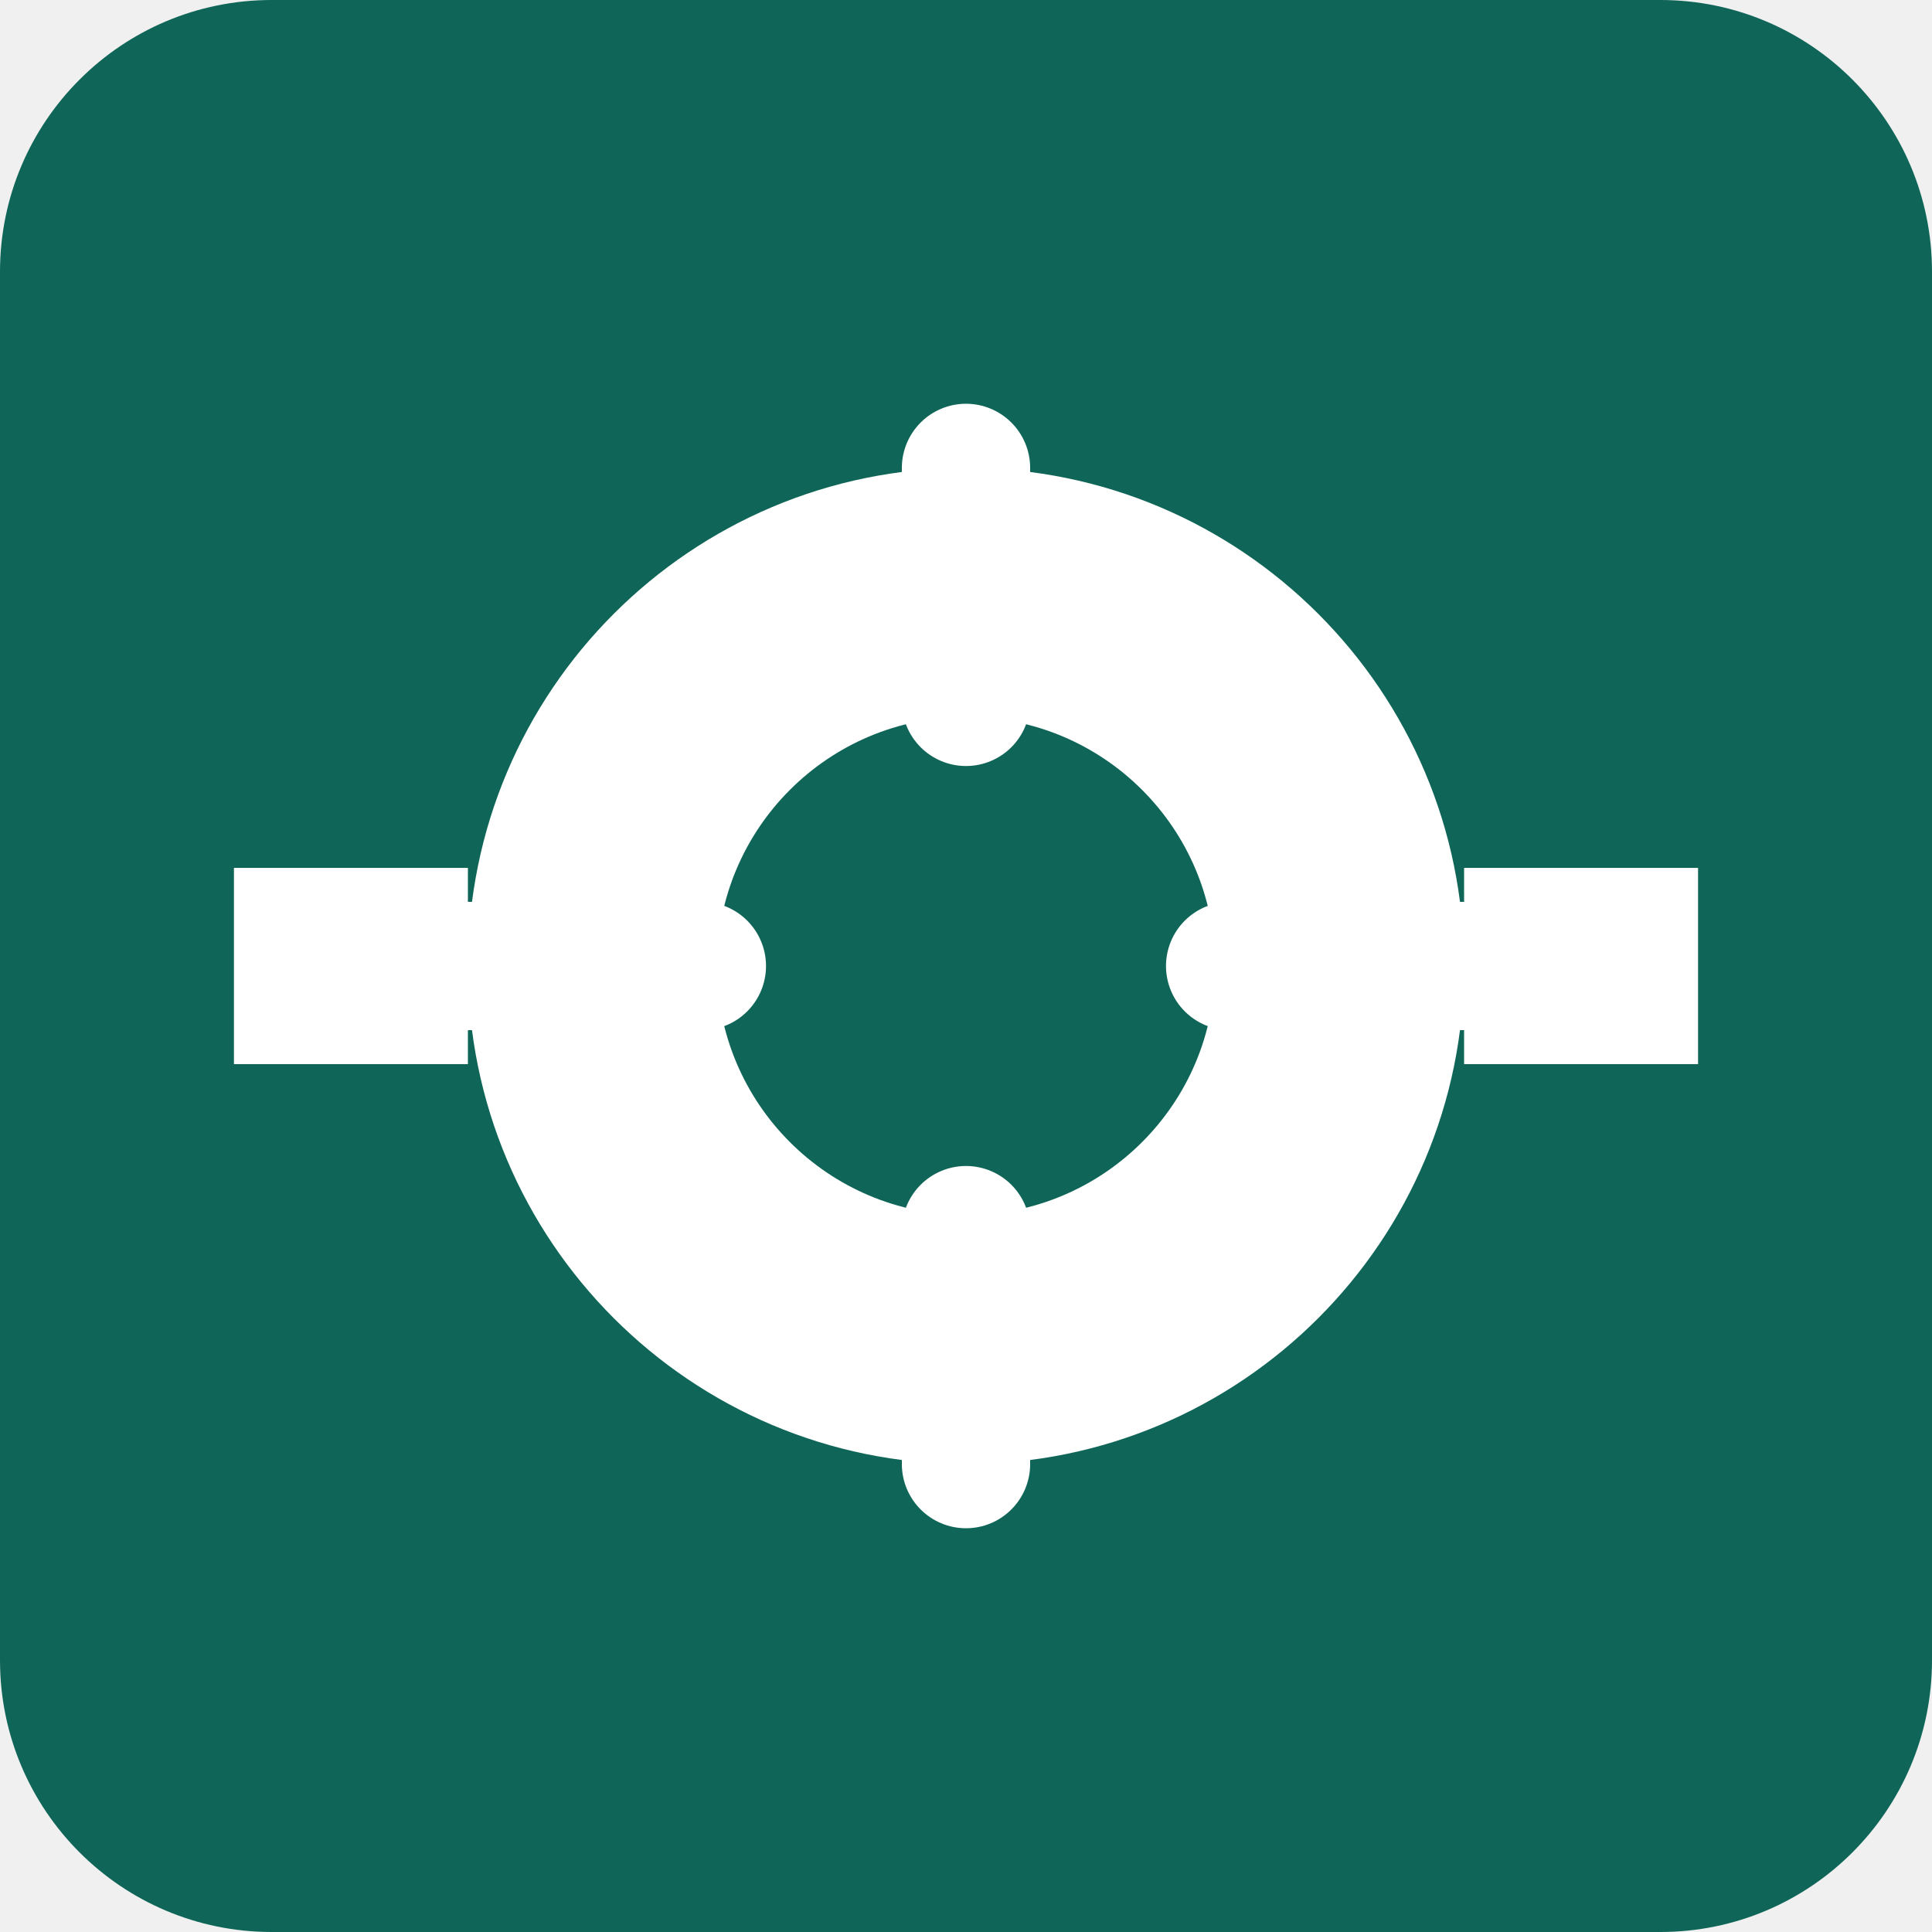
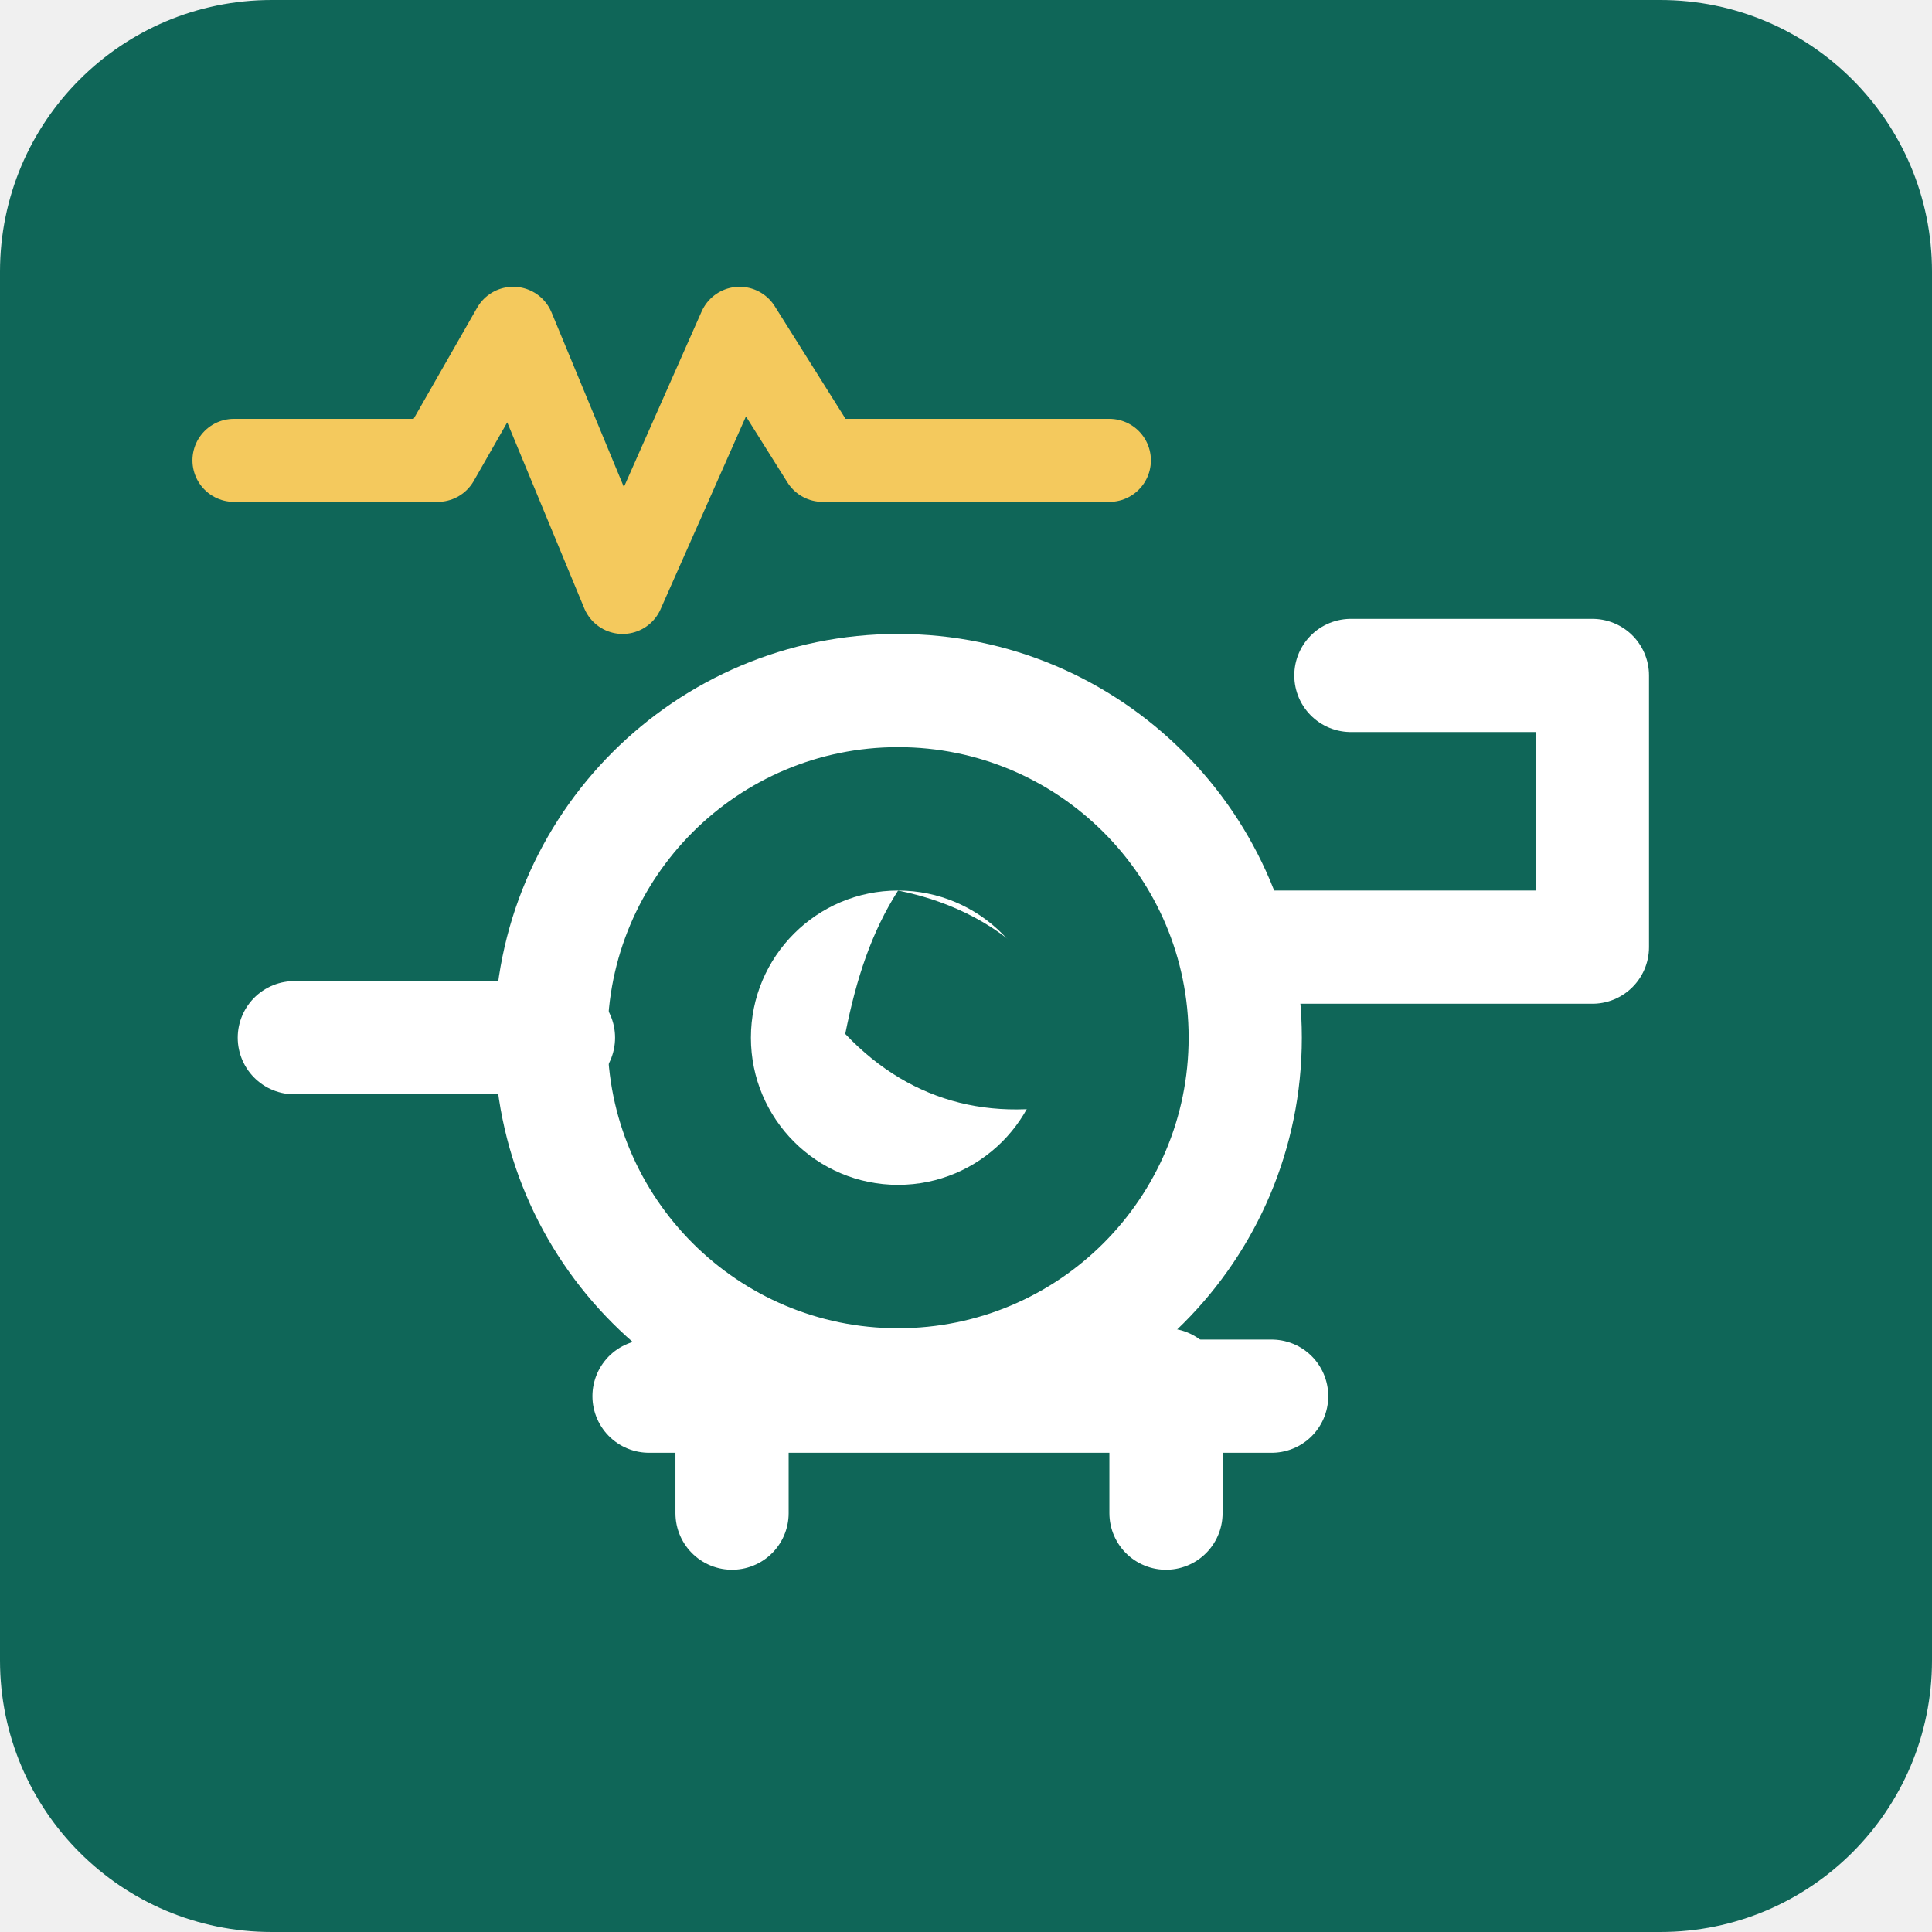
- <svg xmlns="http://www.w3.org/2000/svg" viewBox="0 0 512 512" role="img" aria-label="Bombas Masol">
+ <svg xmlns="http://www.w3.org/2000/svg" viewBox="0 0 512 512" role="img" aria-labelledby="title desc">
  <rect width="512" height="512" rx="72" fill="#0f6658" />
-   <circle cx="256" cy="256" r="132" fill="#ffffff" />
-   <circle cx="256" cy="256" r="66" fill="#0f6658" />
-   <path d="M256 124v62M256 326v62M124 256h62M326 256h62" stroke="#ffffff" stroke-width="34" stroke-linecap="round" />
-   <path d="M388 230h62v52h-62zM62 230h62v52H62z" fill="#ffffff" />
+   <path d="M62 122h54l20-35 29 70 31-70 22 35h76" fill="none" stroke="#f4c95d" stroke-width="22" stroke-linecap="round" stroke-linejoin="round" />
+   <g fill="none" stroke="#ffffff" stroke-width="30" stroke-linecap="round" stroke-linejoin="round">
+     <path d="M78 275h70" />
+     <path d="M328 251h94v-72h-64" />
+     <circle cx="238" cy="275" r="92" />
+     <path d="M172 370h165" />
+     <path d="M194 367v34M309 367v34" />
+   </g>
+   <circle cx="238" cy="275" r="39" fill="#ffffff" />
+   <path d="M238 236c30 6 49 27 52 55-25 7-48 2-66-17 3-15 7-27 14-38Z" fill="#0f6658" />
</svg>
